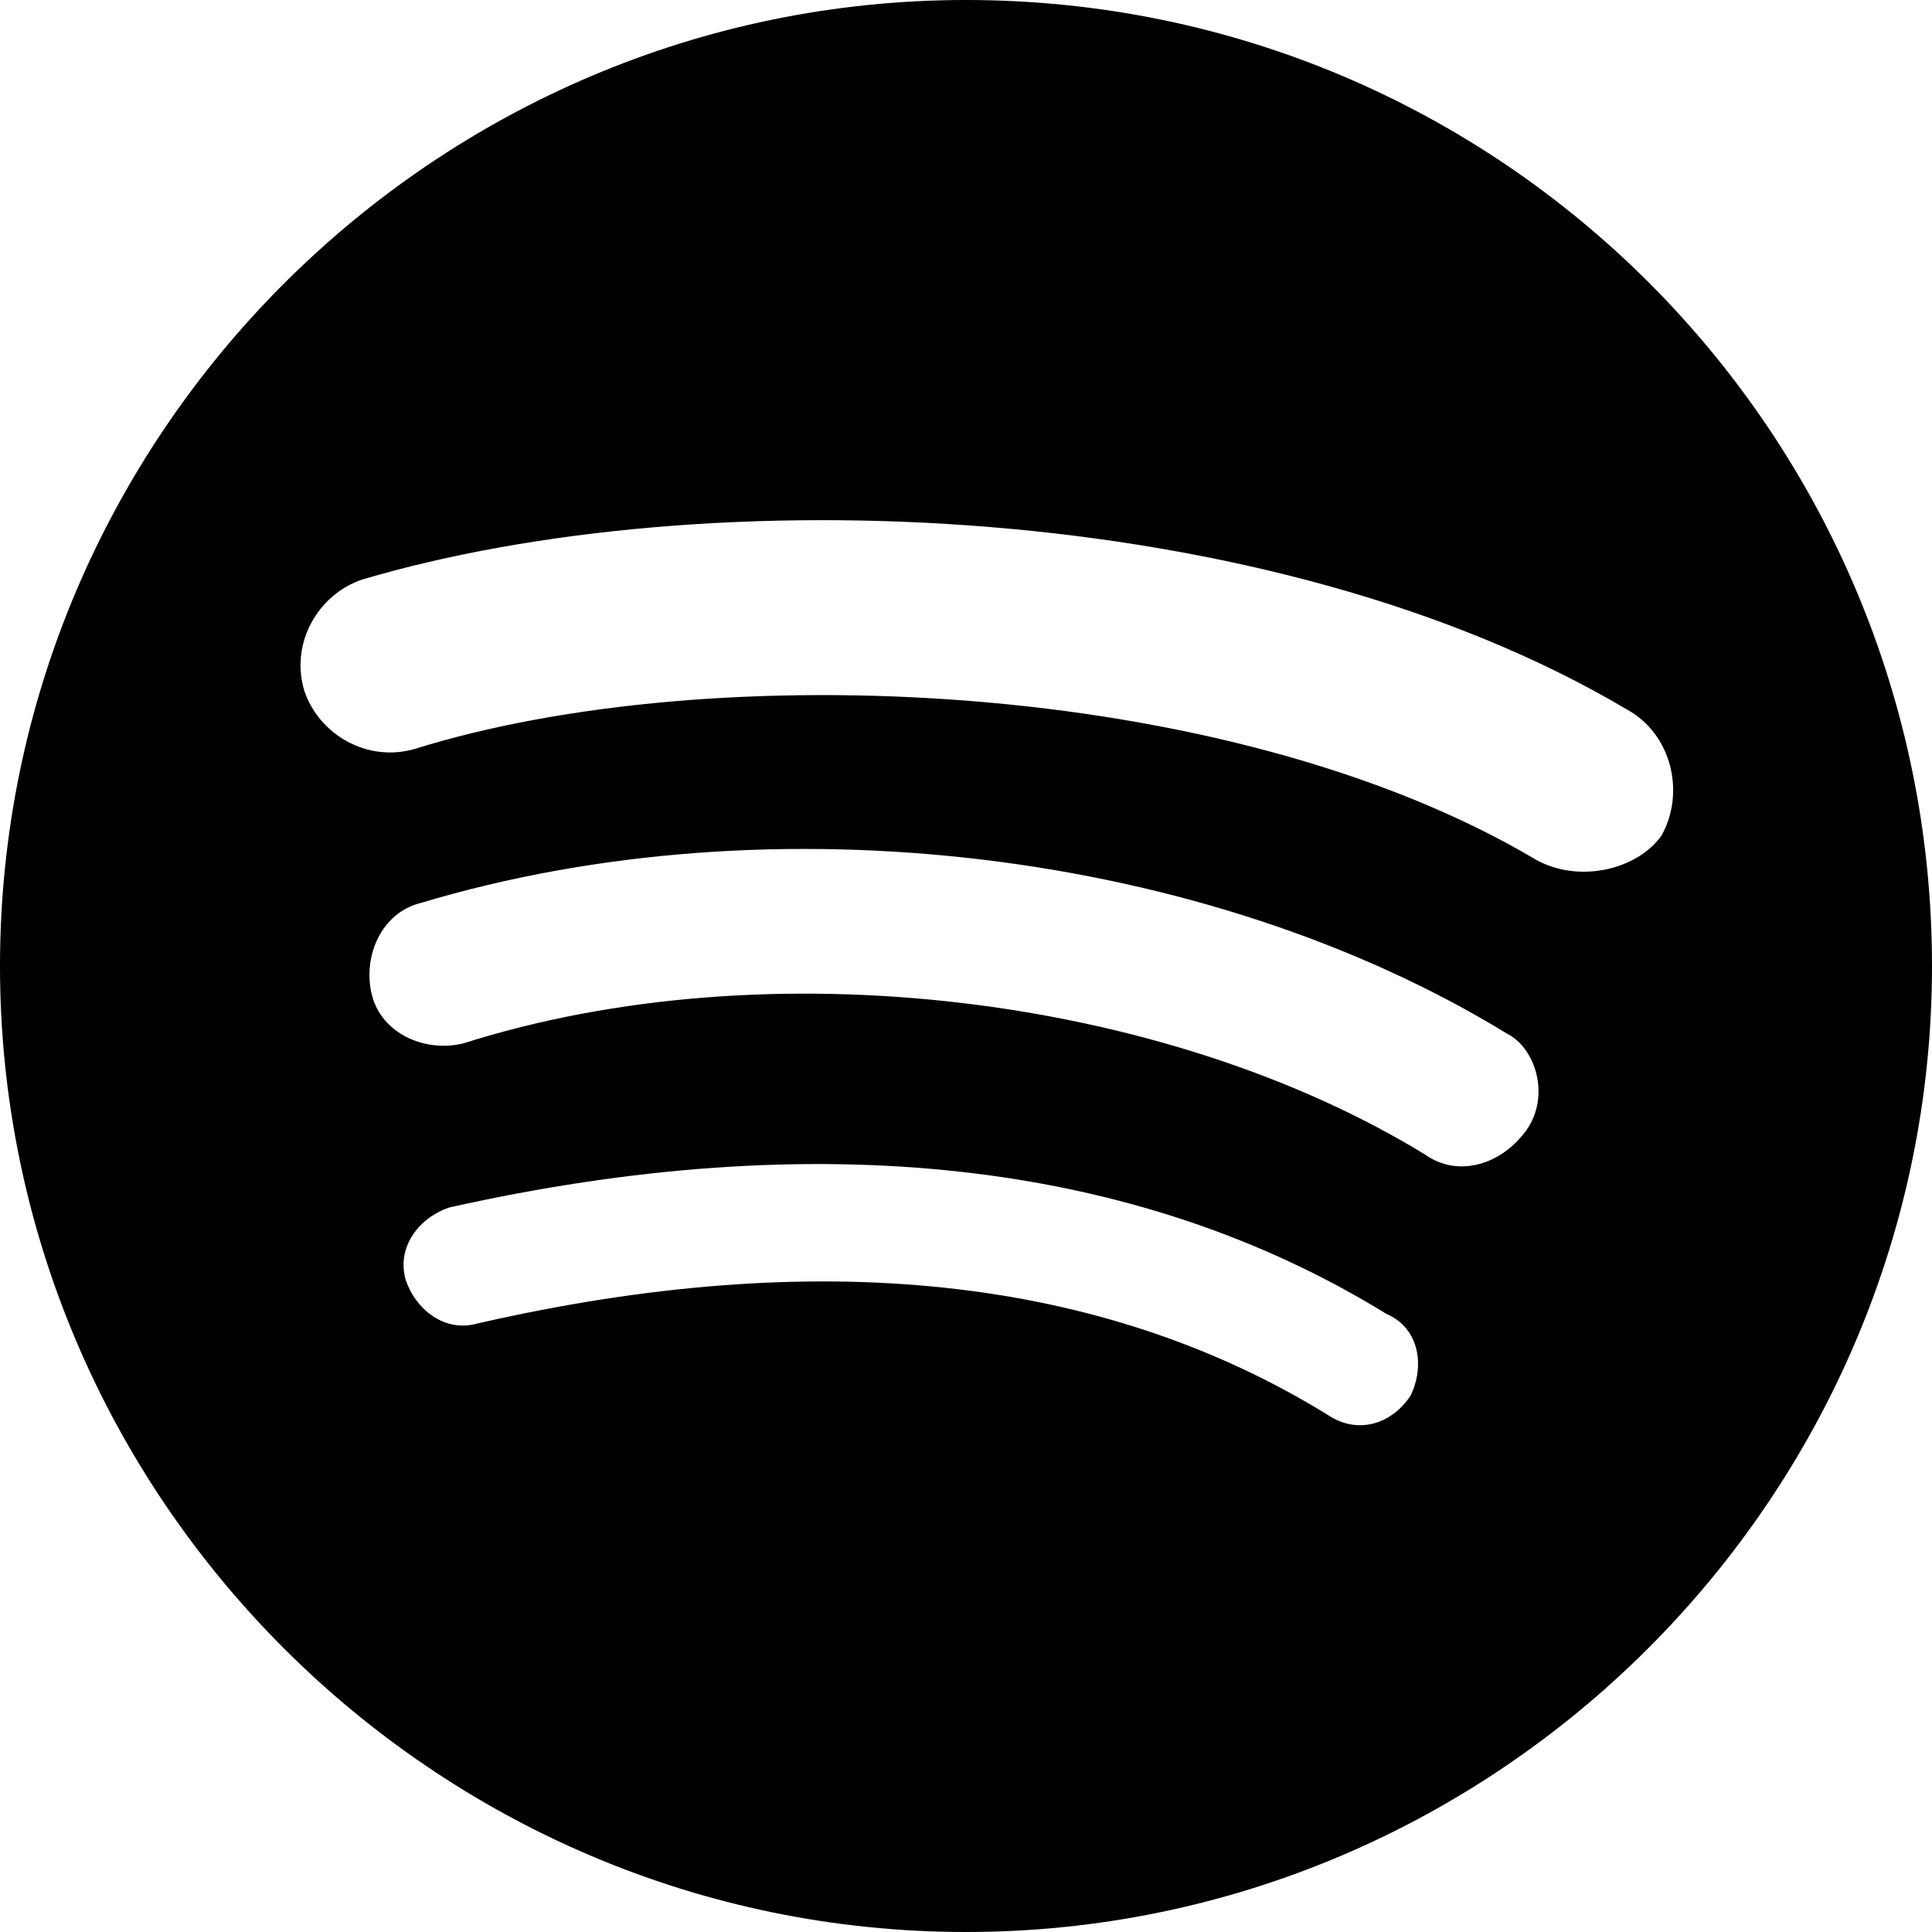
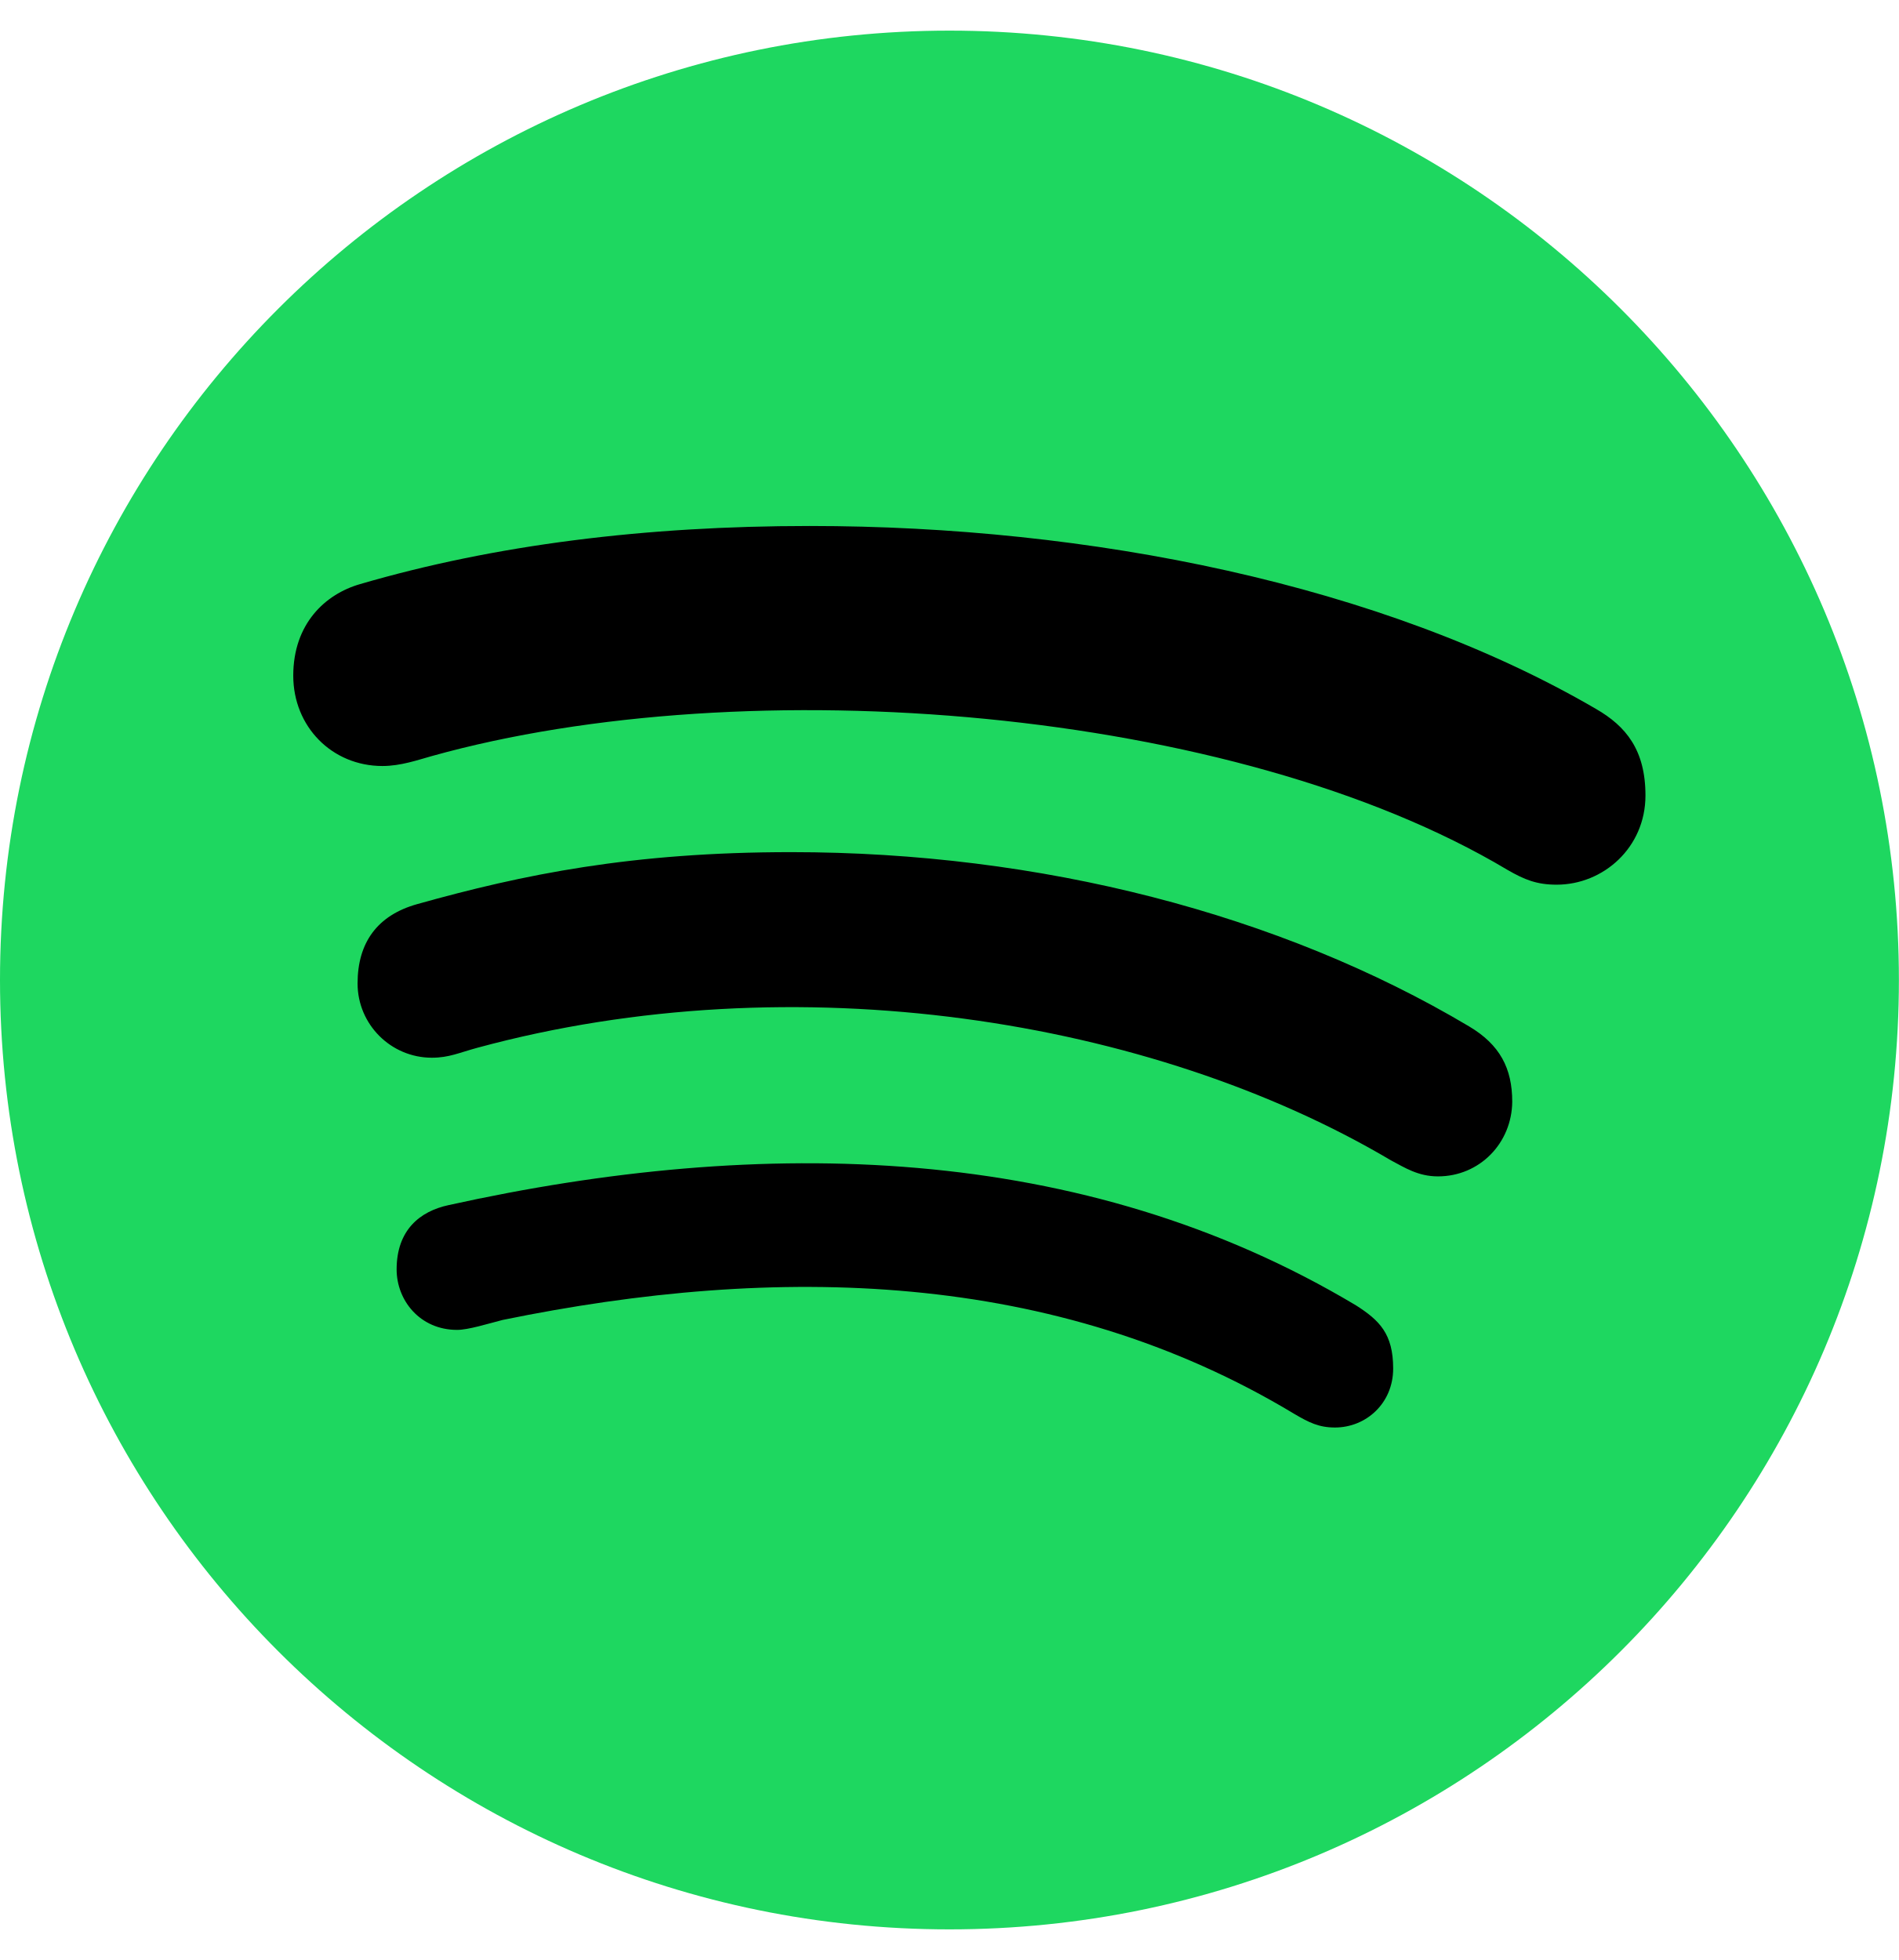
- <svg xmlns="http://www.w3.org/2000/svg" role="img" viewBox="0 0 24 24">
-   <path d="M12 0C5.4 0 0 5.4 0 12s5.4 12 12 12 12-5.4 12-12S18.66 0 12 0zm5.521 17.34c-.24.359-.66.48-1.021.24-2.82-1.74-6.36-2.101-10.561-1.141-.418.122-.779-.179-.899-.539-.12-.421.18-.78.54-.9 4.56-1.021 8.52-.6 11.64 1.32.42.18.479.659.301 1.02zm1.44-3.3c-.301.42-.841.6-1.262.3-3.239-1.98-8.159-2.58-11.939-1.38-.479.12-1.02-.12-1.14-.6-.12-.48.12-1.021.6-1.141C9.6 9.9 15 10.561 18.72 12.84c.361.181.54.78.241 1.2zm.12-3.36C15.24 8.4 8.82 8.16 5.16 9.301c-.6.179-1.2-.181-1.38-.721-.18-.601.18-1.2.72-1.381 4.26-1.26 11.28-1.02 15.721 1.621.539.3.719 1.02.419 1.56-.299.421-1.02.599-1.559.3z" />
+ <svg xmlns="http://www.w3.org/2000/svg" viewBox="0 0 496 512">
+   <path fill="#1ed760" d="M248 8C111.1 8 0 119.1 0 256s111.1 248 248 248 248-111.1 248-248S384.9 8 248 8Z" />
+   <path d="M406.6 231.1c-5.2 0-8.4-1.3-12.9-3.9-71.2-42.5-198.5-52.7-280.9-29.7-3.6 1-8.1 2.6-12.9 2.6-13.2 0-23.3-10.3-23.3-23.6 0-13.6 8.4-21.3 17.4-23.9 35.2-10.3 74.6-15.2 117.5-15.2 73 0 149.5 15.2 205.4 47.8 7.8 4.5 12.9 10.7 12.9 22.6 0 13.6-11 23.3-23.2 23.3zm-31 76.2c-5.2 0-8.7-2.3-12.3-4.2-62.5-37-155.7-51.9-238.6-29.4-4.8 1.3-7.4 2.6-11.9 2.6-10.7 0-19.4-8.7-19.4-19.4s5.2-17.8 15.5-20.7c27.8-7.8 56.2-13.6 97.8-13.6 64.9 0 127.6 16.1 177 45.5 8.1 4.8 11.3 11 11.3 19.7-.1 10.8-8.5 19.5-19.4 19.5zm-26.9 65.6c-4.2 0-6.8-1.3-10.7-3.6-62.4-37.6-135-39.2-206.7-24.5-3.9 1-9 2.6-11.9 2.6-9.7 0-15.8-7.7-15.8-15.8 0-10.3 6.1-15.2 13.6-16.8 81.9-18.1 165.6-16.5 237 26.2 6.1 3.9 9.7 7.4 9.7 16.5s-7.1 15.4-15.2 15.4z" />
</svg>
